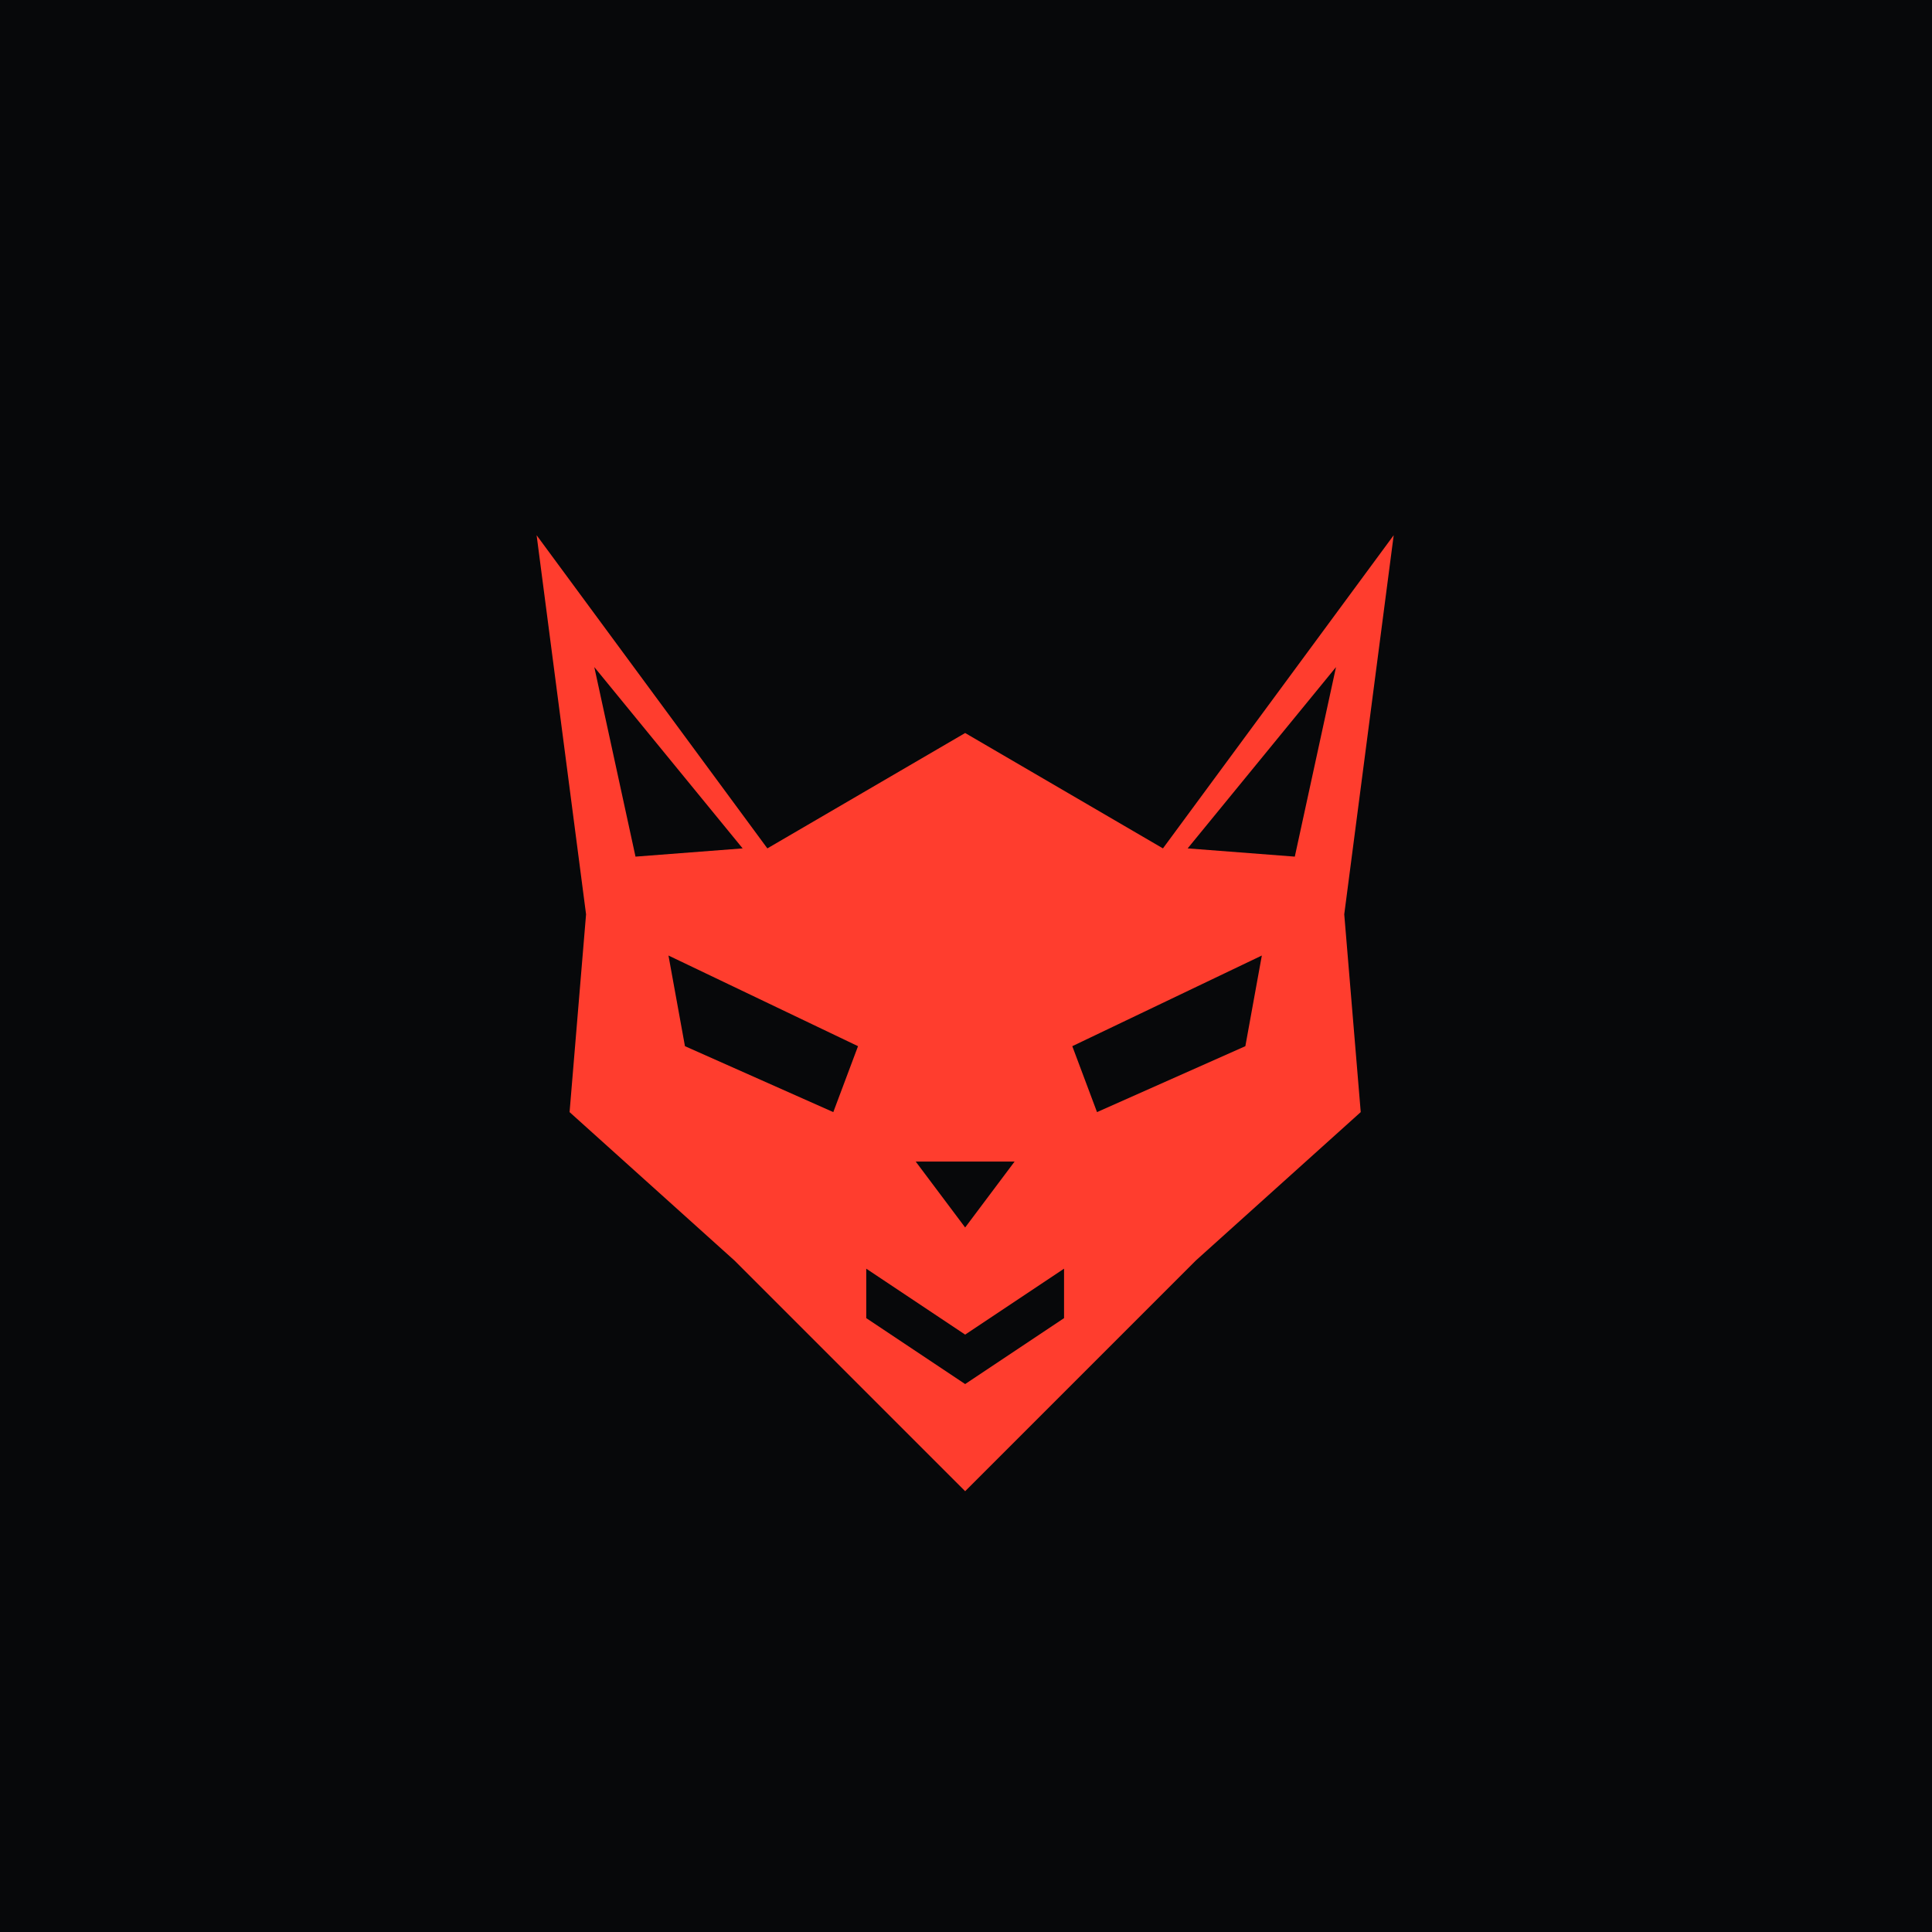
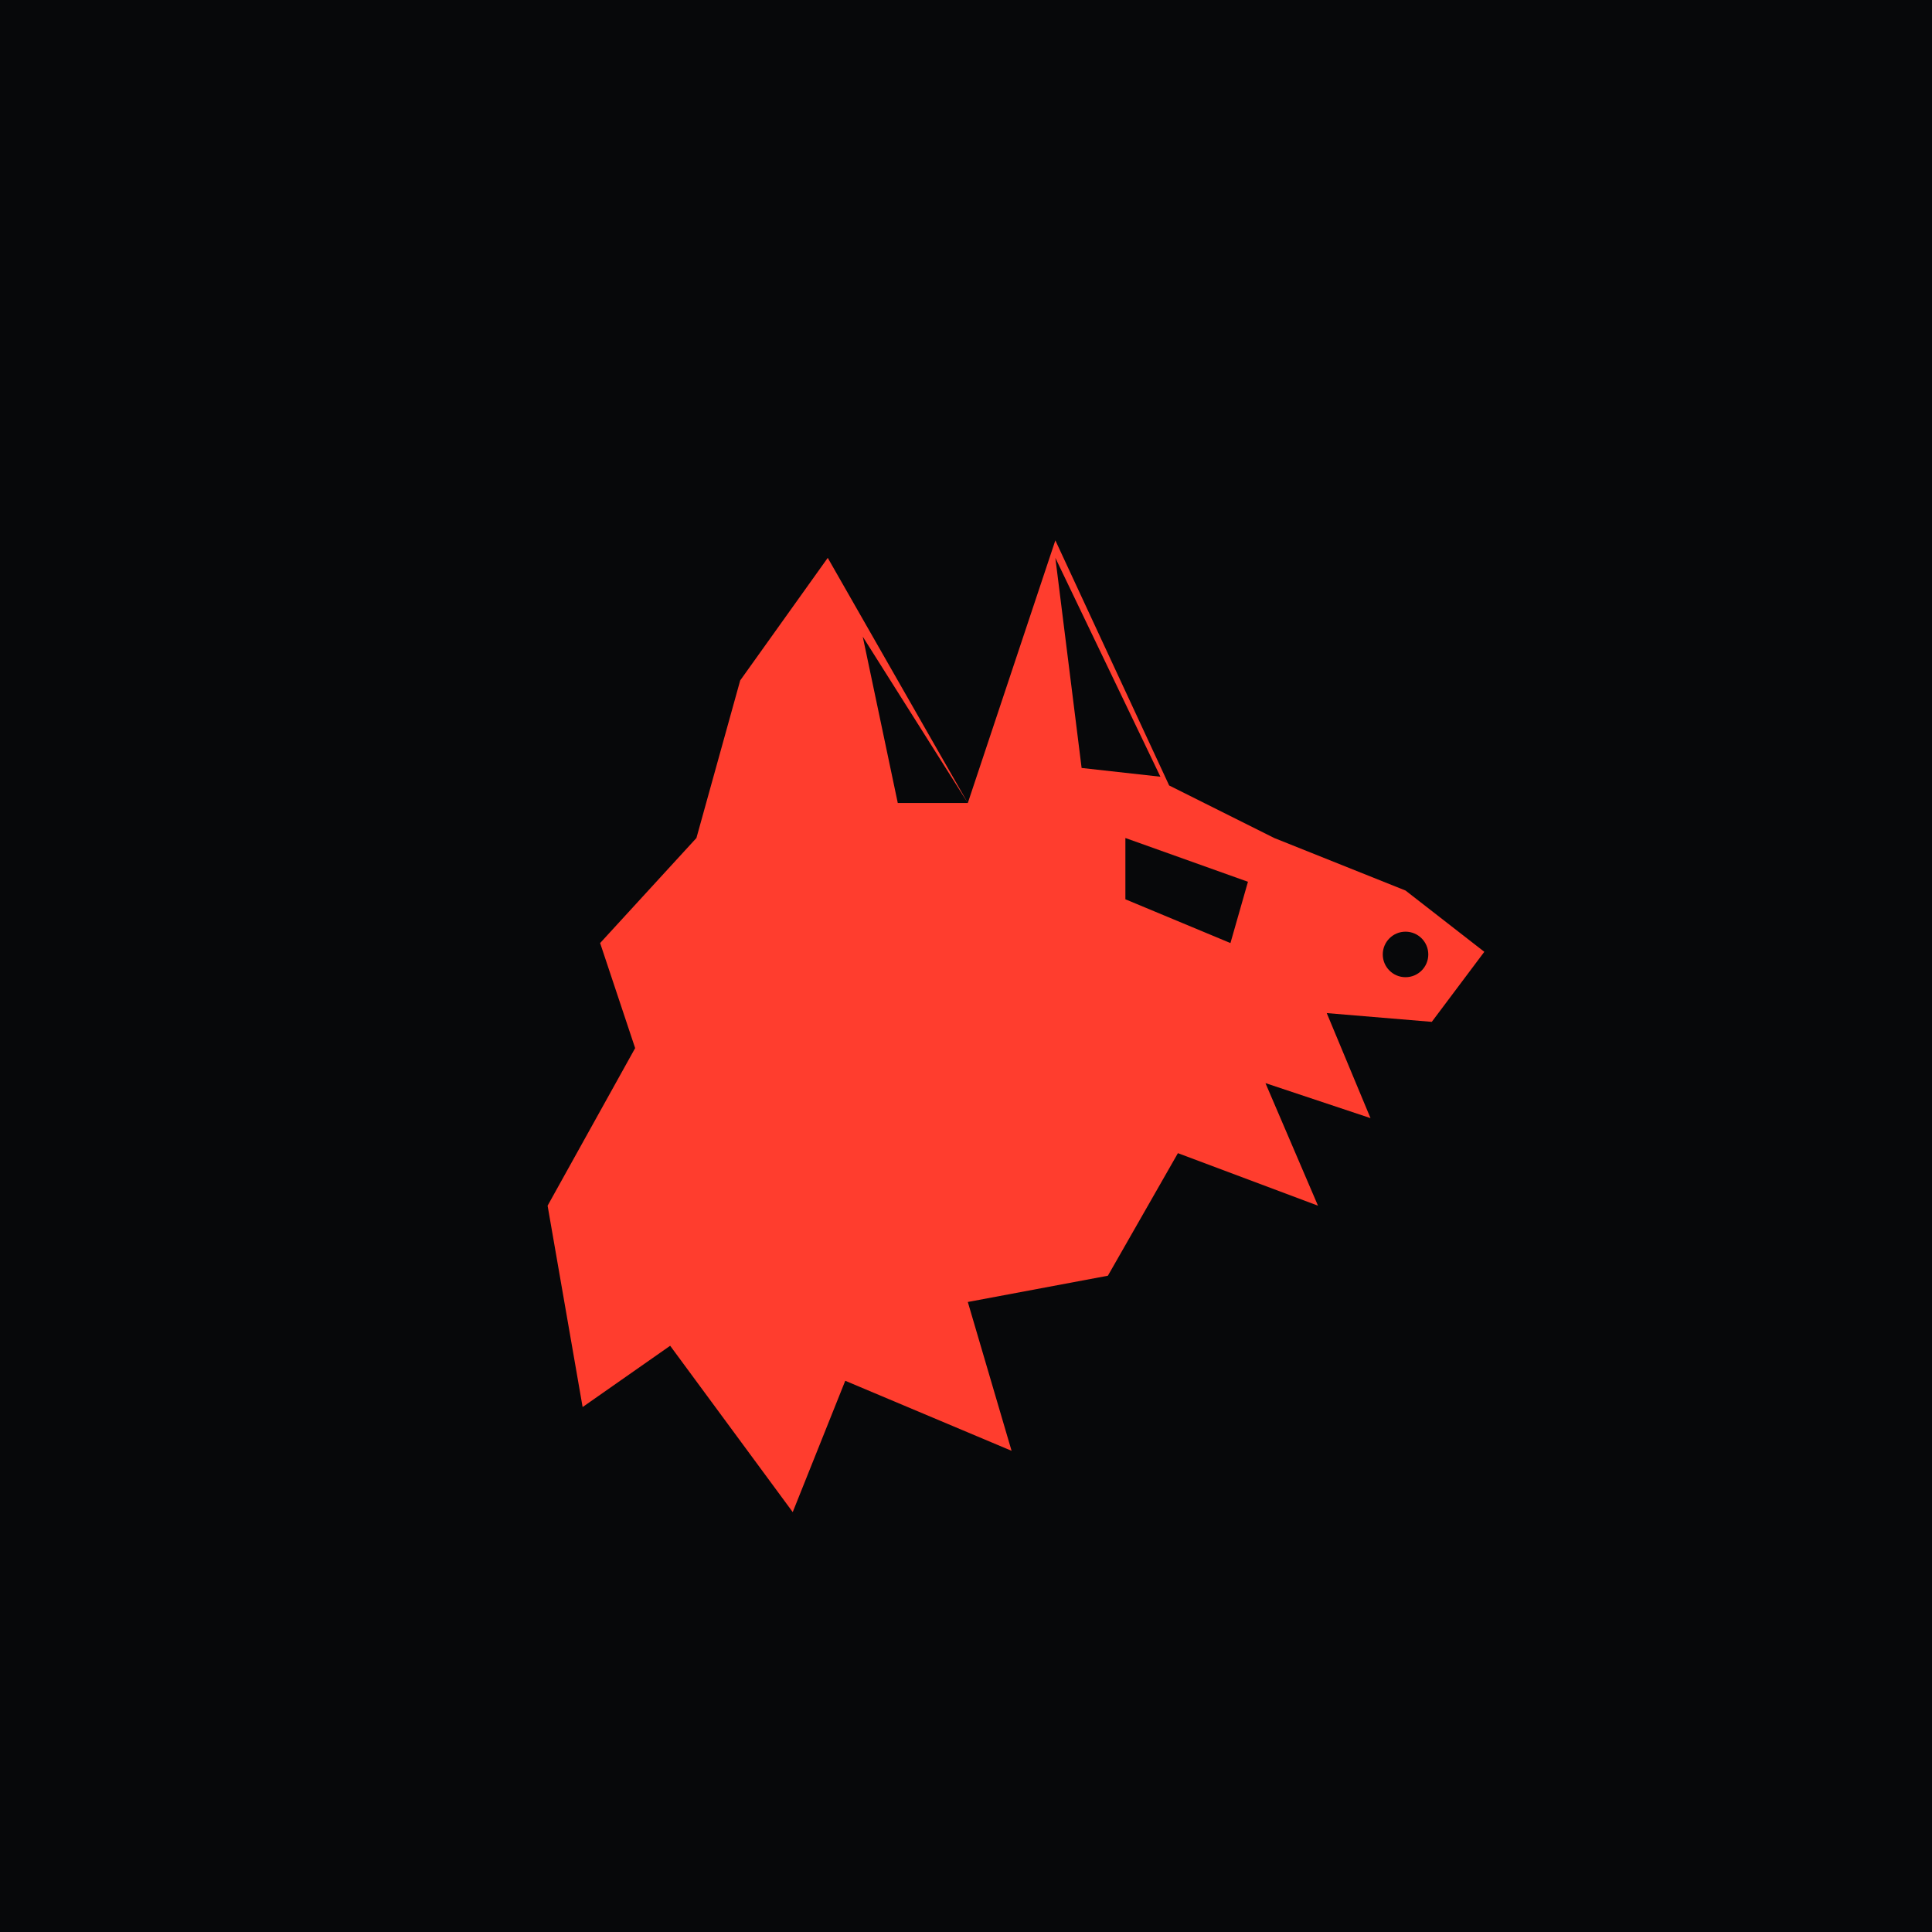
<svg xmlns="http://www.w3.org/2000/svg" viewBox="0 0 64 64" role="img" aria-label="FEROX">
  <rect width="64" height="64" fill="#07080A" />
-   <g transform="translate(14.5 15) scale(.273)">
-     <path fill="#FF3D2E" fill-rule="evenodd" d="M12 10 L40 48 L64 34 L88 48 L116 10 L110 56 L112 80 L92 98 L78 112 L64 126 L50 112 L36 98 L16 80 L18 56 Z M19 26 L37 48 L24 49 Z M109 26 L91 48 L104 49 Z M28 61 L51 72 L48 80 L30 72 Z M100 61 L77 72 L80 80 L98 72 Z M58 86 L70 86 L64 94 Z M52 99 L64 107 L76 99 L76 105 L64 113 L52 105 Z" />
+   <g transform="translate(13.5 15) scale(.29)">
+     <path fill="#FF3D2E" fill-rule="evenodd" d="M48 12 L64 40 L74 10 L87 38 L99 44 L114 50 L123 57 L117 65 L105 64 L110 76 L98 72 L104 86 L88 80 L80 94 L64 97 L69 114 L50 106 L44 121 L30 102 L20 109 L16 86 L26 68 L22 56 L33 44 L38 26 Z M82 44 L96 49 L94 56 L82 51 Z M111.4 57.3 A2.6 2.6 0 1 1 116.6 57.3 A2.6 2.6 0 1 1 111.4 57.3 Z M52 21 L64 40 L56 40 Z M74 12 L86 37 L77 36 Z" />
  </g>
</svg>
